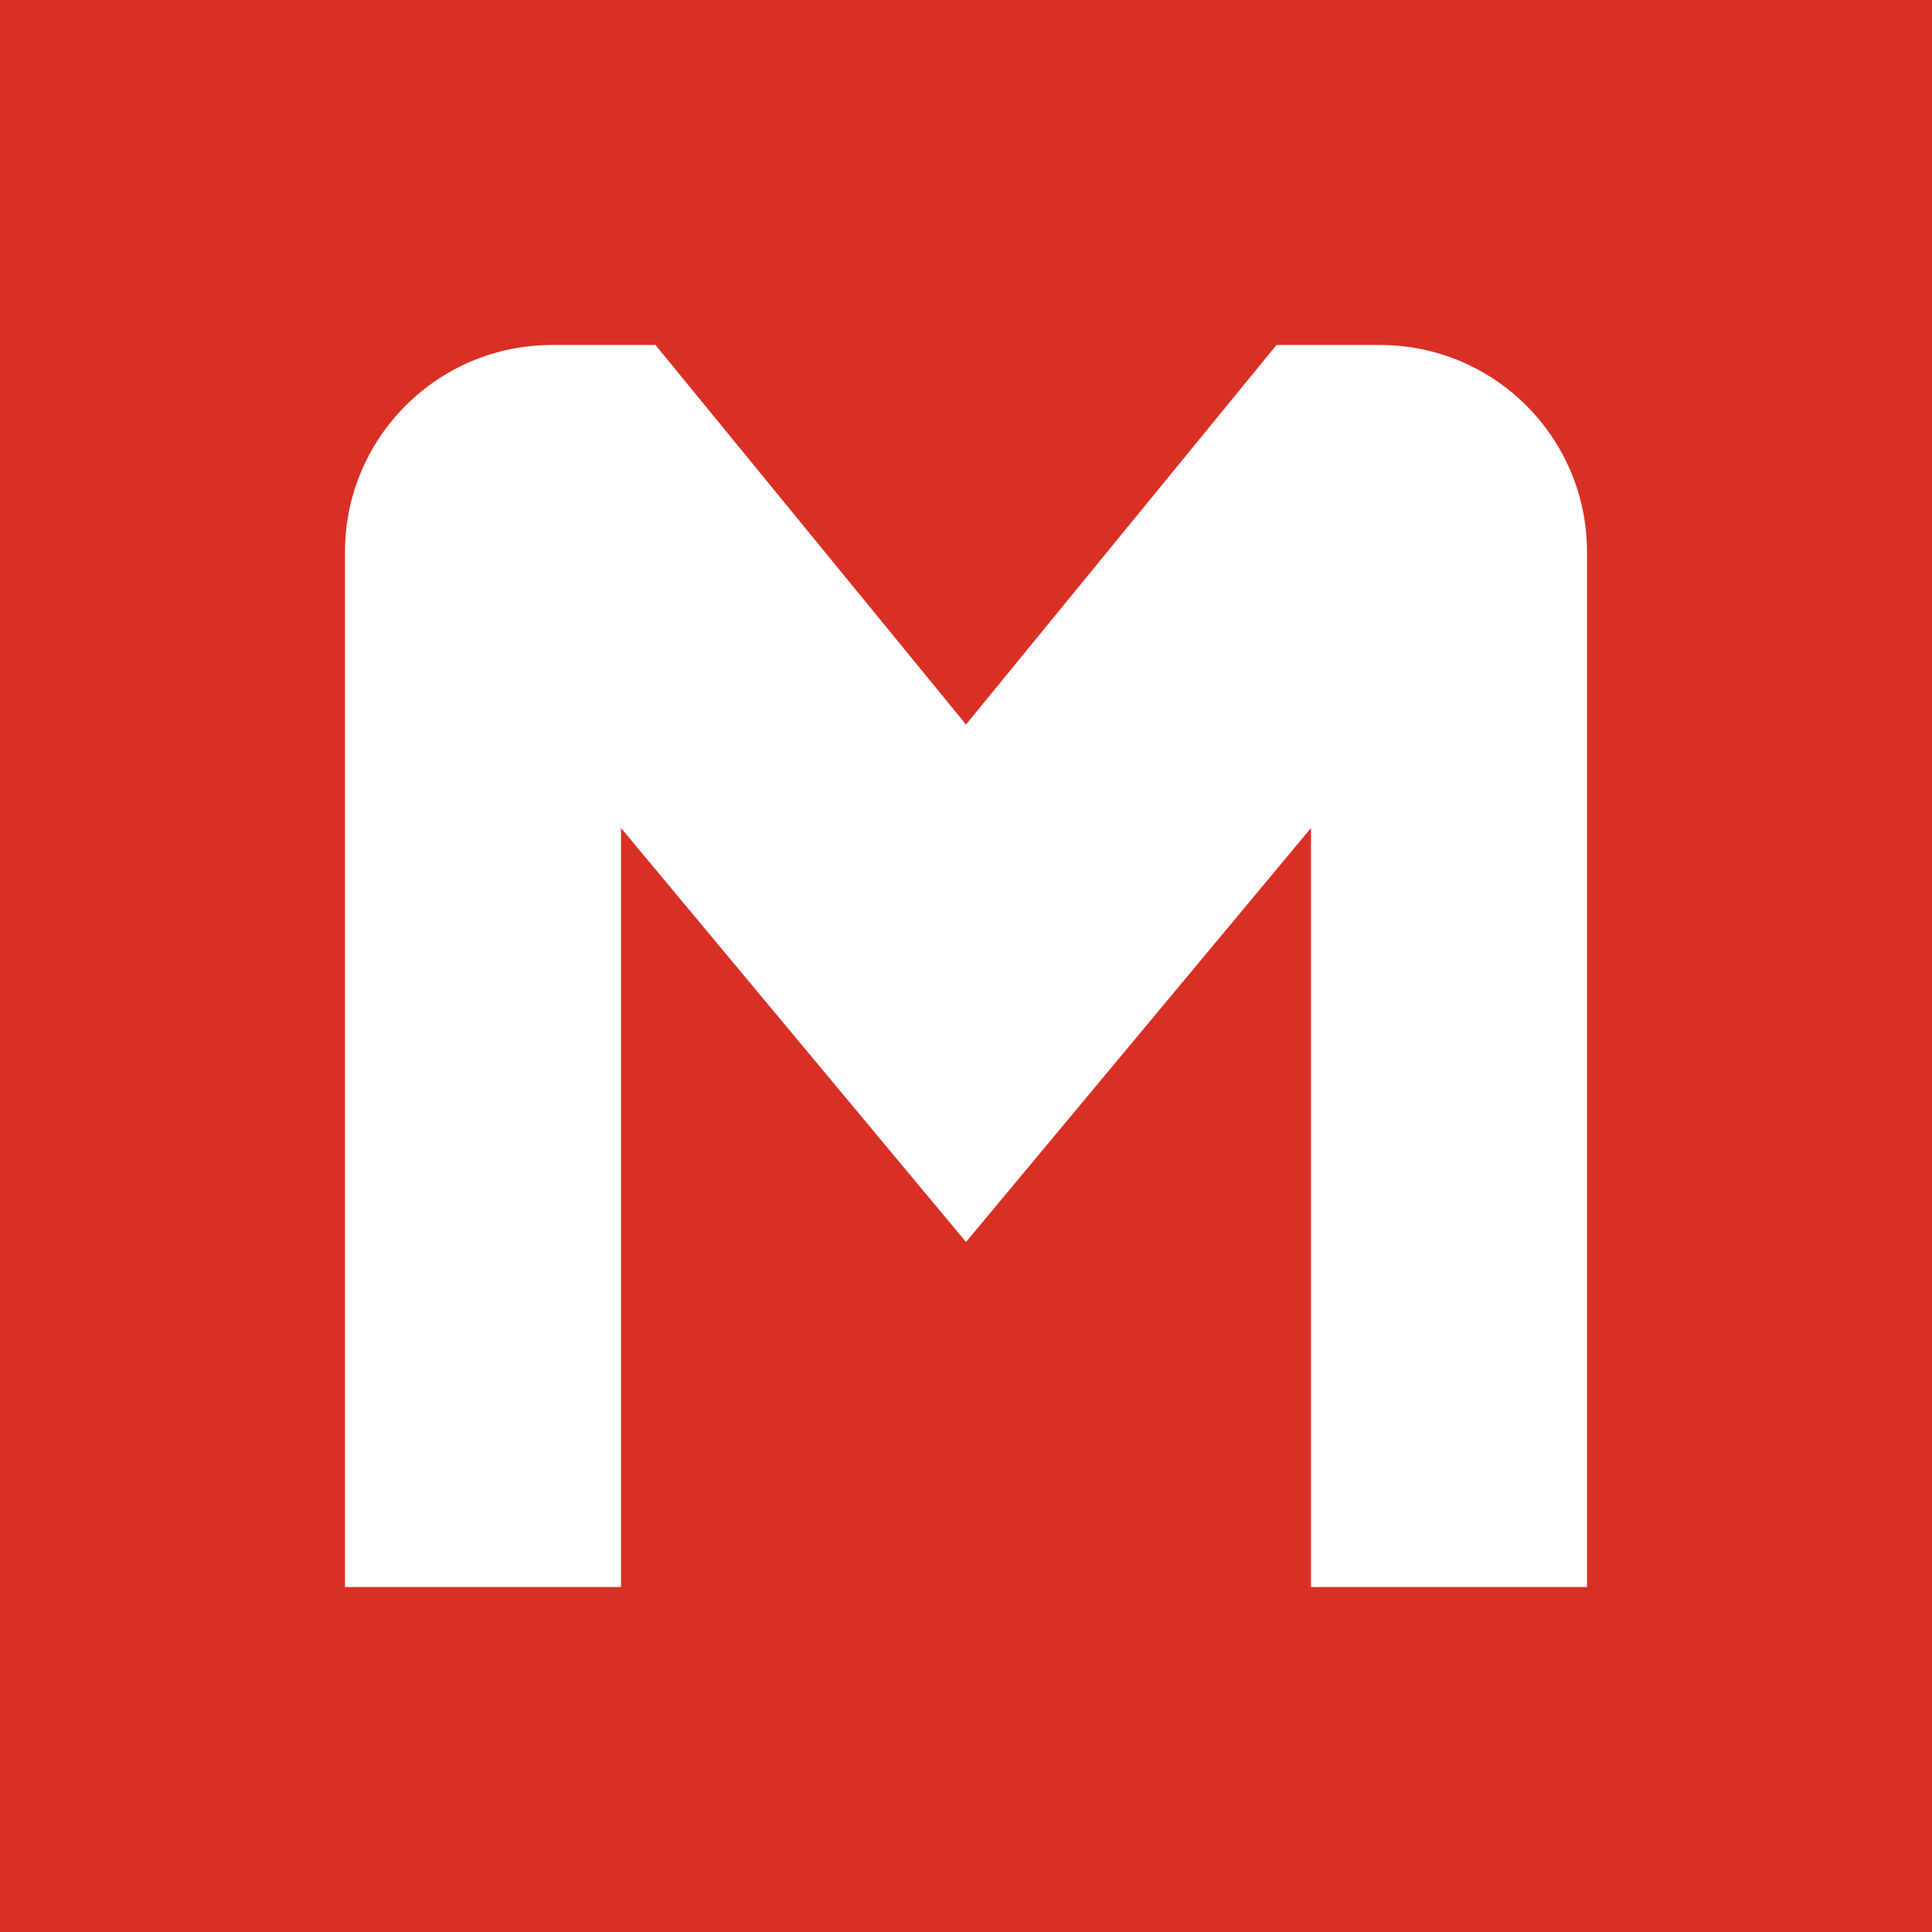
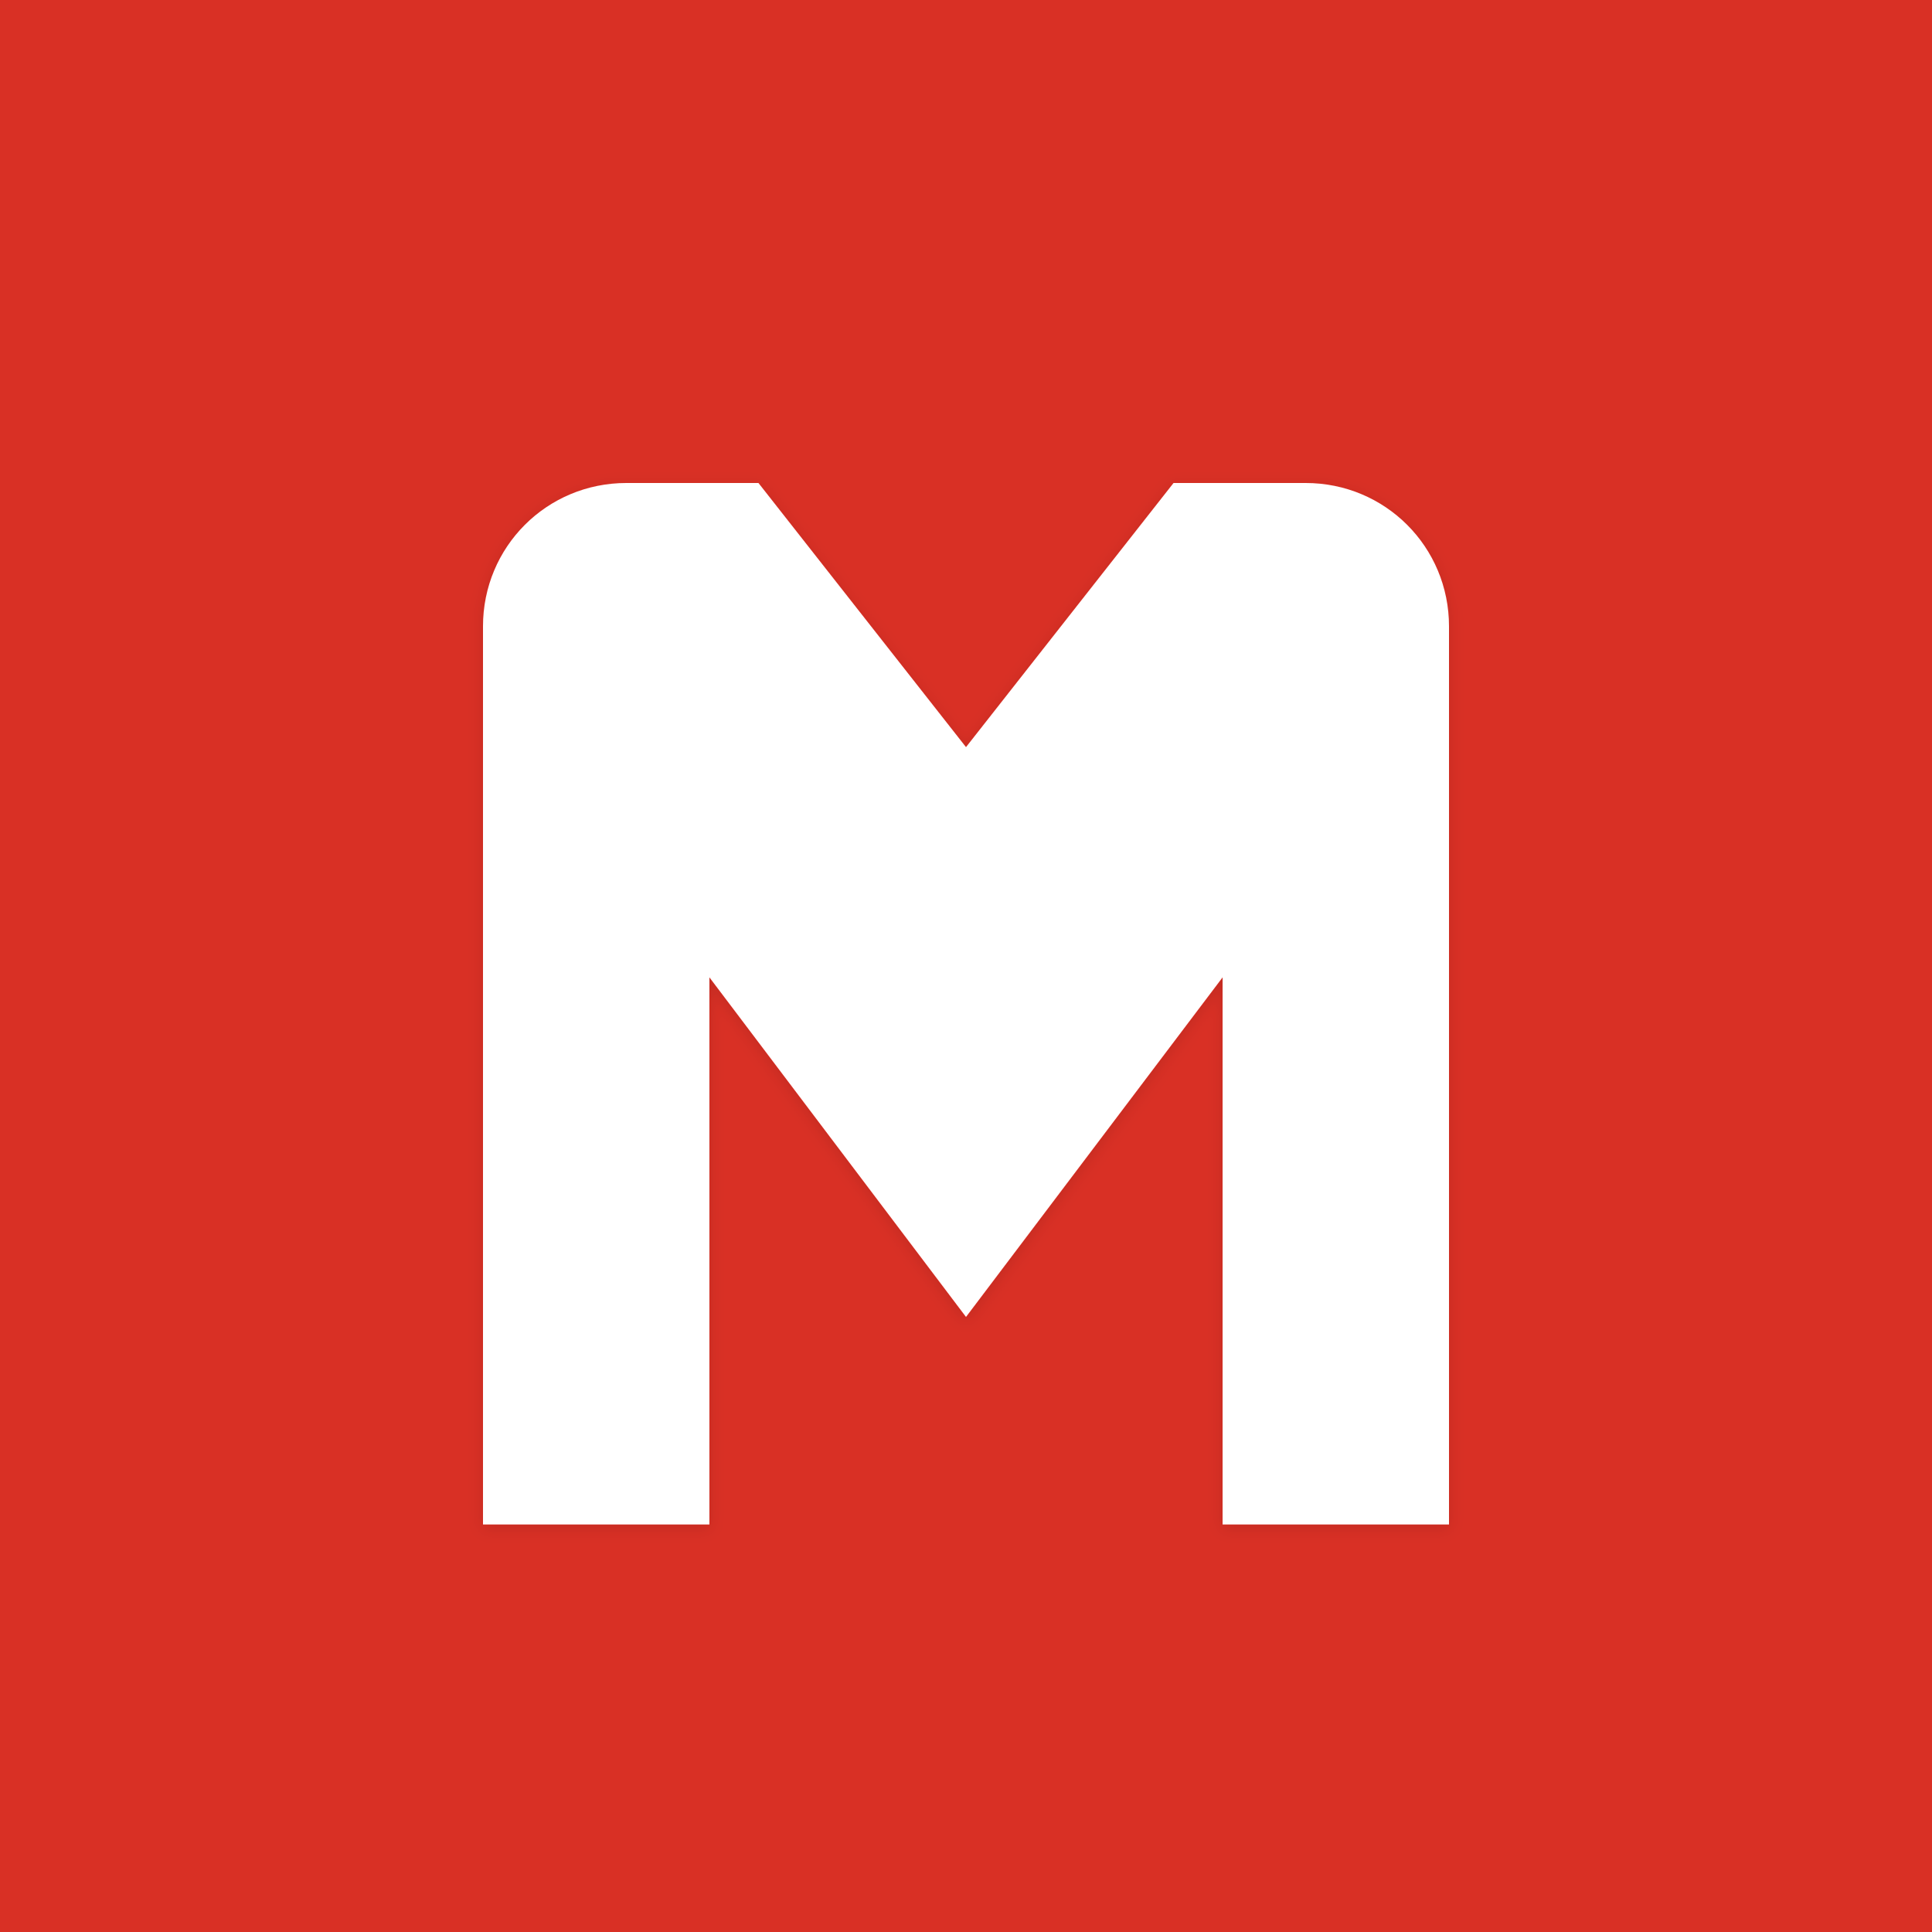
- <svg xmlns="http://www.w3.org/2000/svg" viewBox="0 0 28 28" fill="none">
-   <rect width="28" height="28" fill="#D93025" />
-   <path d="M5 23V8C5 6.343 6.343 5 8 5H9.5L14 10.5L18.5 5H20C21.657 5 23 6.343 23 8V23H19V12L14 18L9 12V23H5Z" fill="white" />
+ <svg xmlns="http://www.w3.org/2000/svg" width="512" height="512" viewBox="0 0 512 512" fill="none">
+   <rect width="512" height="512" fill="#D93025" />
+   <g filter="url(#filter0_d_1_2)">
+     <path d="M128 404V166C128 144.909 144.909 128 166 128H201L256 198L311 128H346C367.091 128 384 144.909 384 166V404H324V259L256 349L188 259V404H128Z" fill="white" />
+   </g>
+   <defs>
+     <filter id="filter0_d_1_2" x="124" y="125" width="264" height="288" filterUnits="userSpaceOnUse" color-interpolation-filters="sRGB">
+       <feFlood flood-opacity="0" result="BackgroundImageFix" />
+       <feColorMatrix in="SourceAlpha" type="matrix" values="0 0 0 0 0 0 0 0 0 0 0 0 0 0 0 0 0 0 127 0" result="hardAlpha" />
+       <feOffset dy="1" />
+       <feGaussianBlur stdDeviation="2" />
+       <feComposite in2="hardAlpha" operator="out" />
+       <feColorMatrix type="matrix" values="0 0 0 0 0 0 0 0 0 0 0 0 0 0 0 0 0 0 0.1 0" />
+       <feBlend mode="normal" in2="BackgroundImageFix" result="effect1_dropShadow_1_2" />
+       <feBlend mode="normal" in="SourceGraphic" in2="effect1_dropShadow_1_2" result="shape" />
+     </filter>
+   </defs>
</svg>
